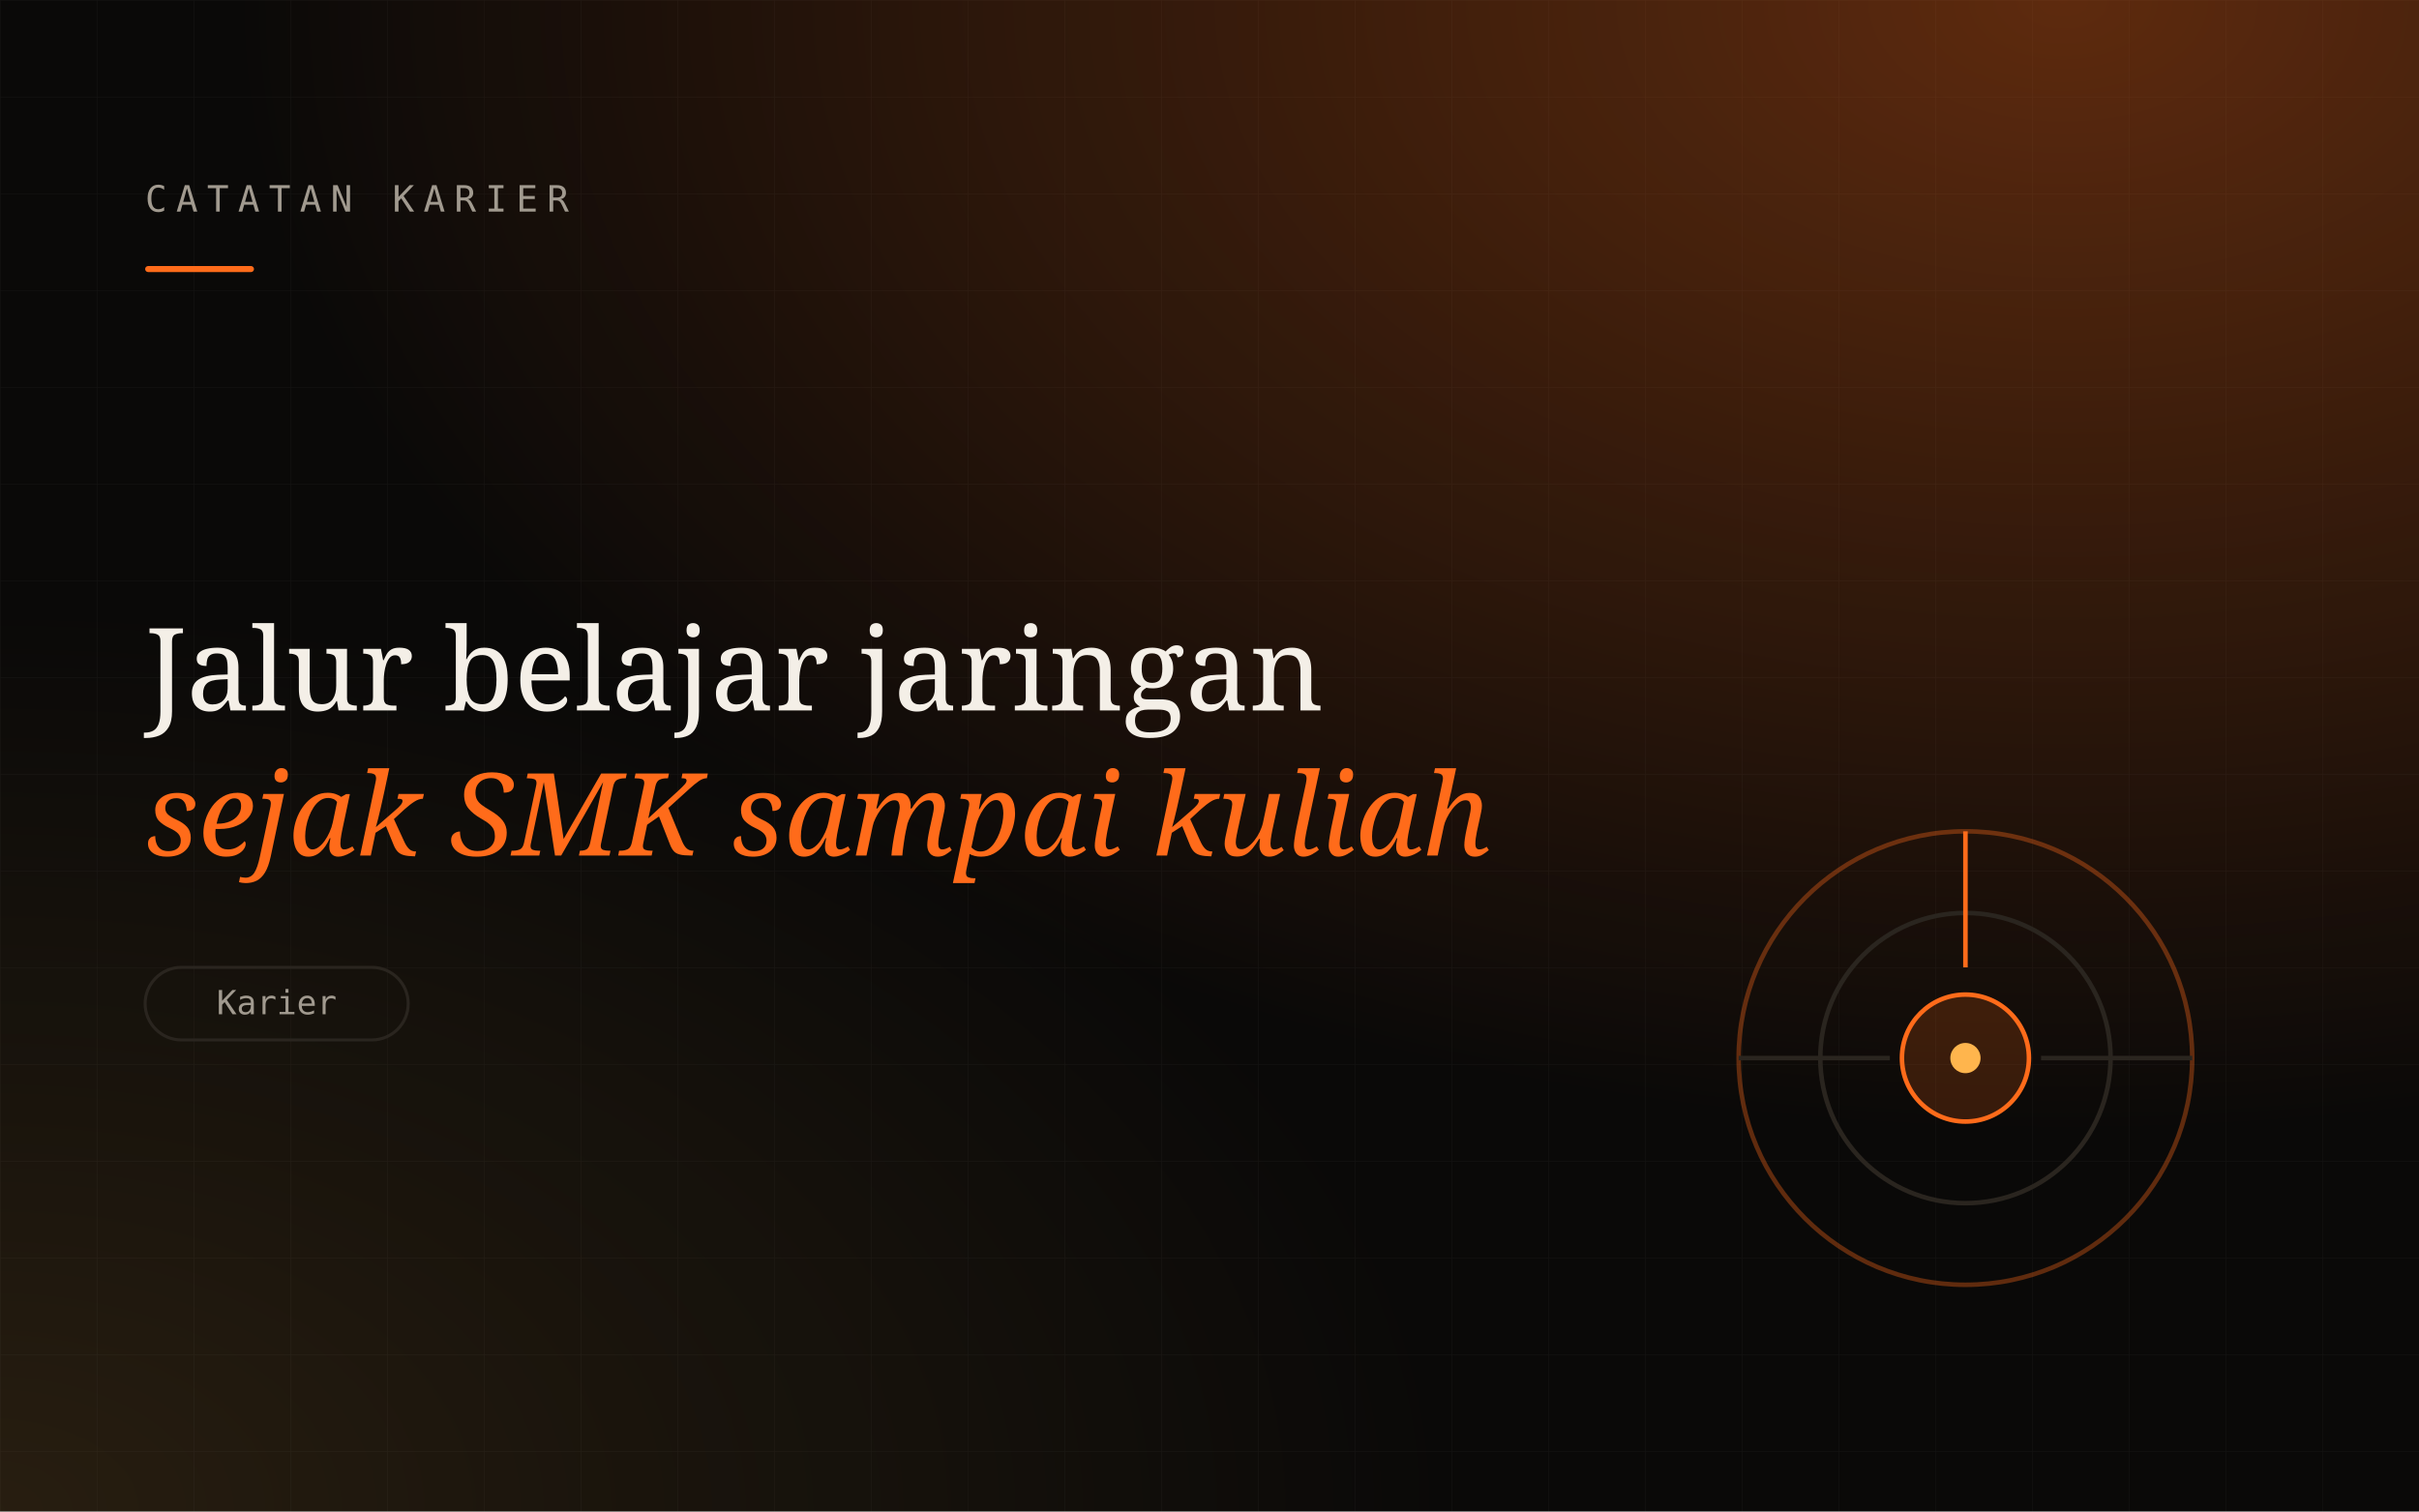
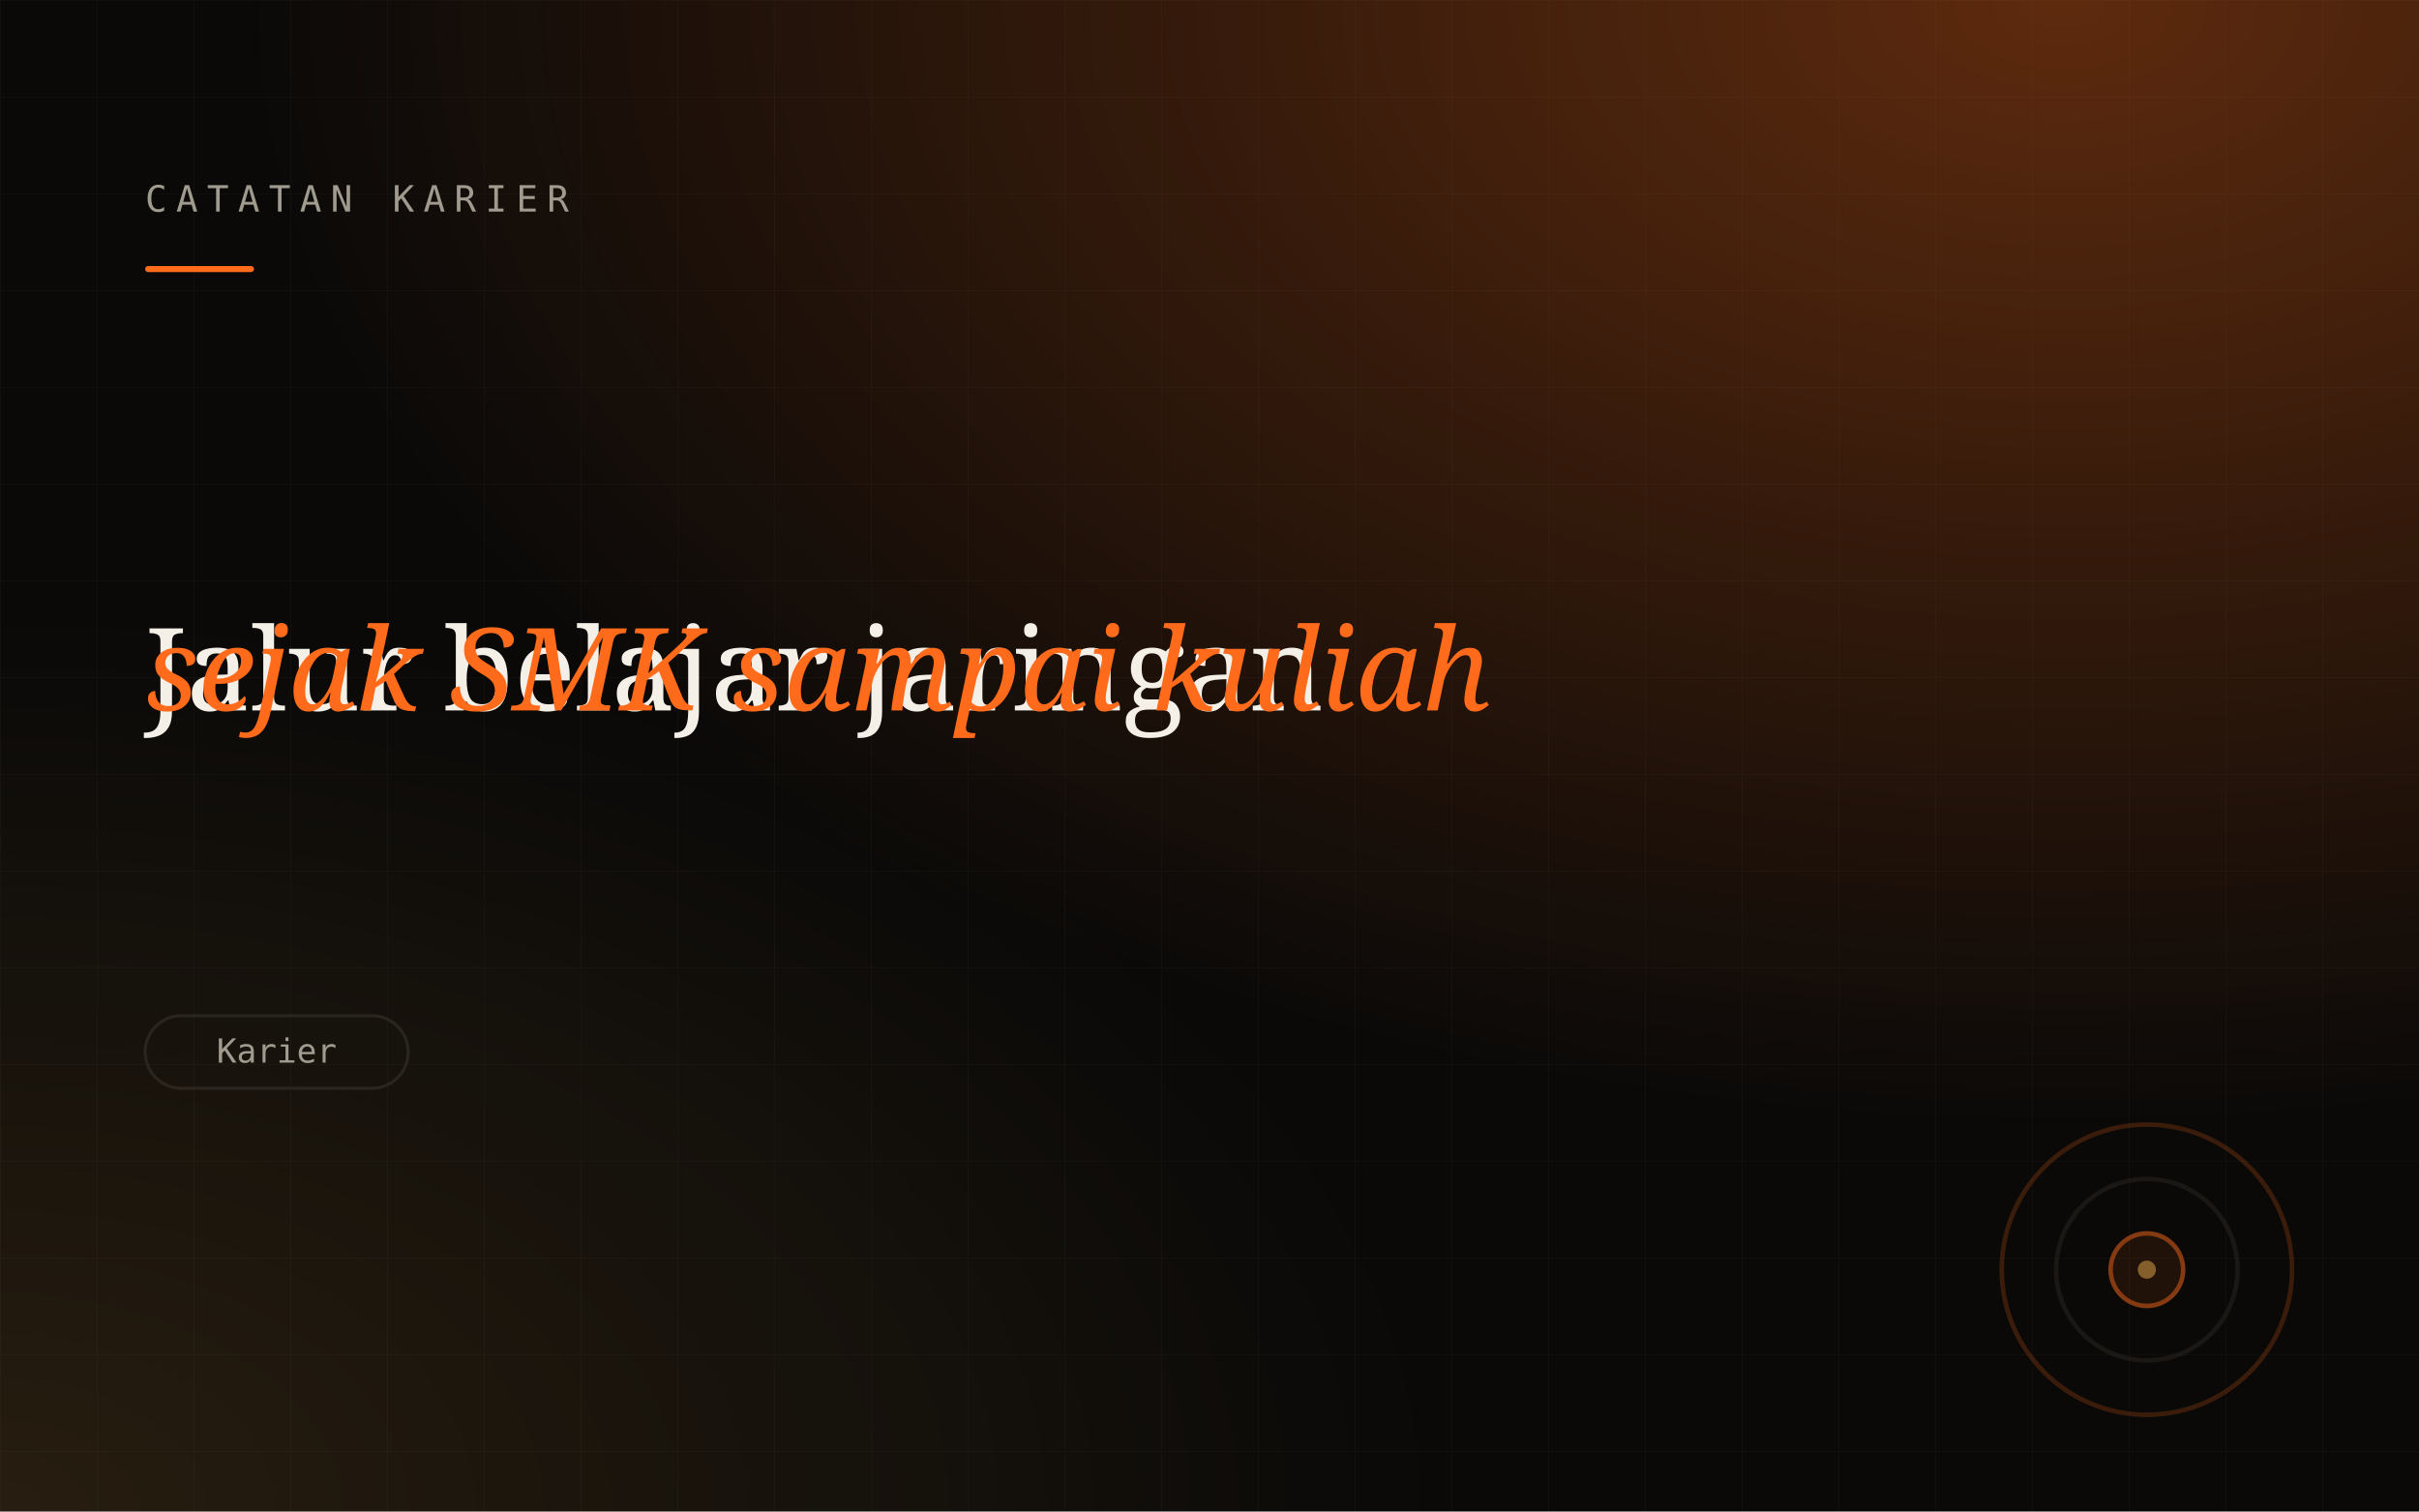
<svg xmlns="http://www.w3.org/2000/svg" width="1600" height="1000" viewBox="0 0 1600 1000" role="img" aria-label="Jalur belajar jaringan sejak SMK sampai kuliah">
  <defs>
    <radialGradient id="g1" cx="85%" cy="0%" r="75%">
      <stop offset="0" stop-color="#ff6b1a" stop-opacity=".34" />
      <stop offset="1" stop-color="#ff6b1a" stop-opacity="0" />
    </radialGradient>
    <radialGradient id="g2" cx="0%" cy="100%" r="60%">
      <stop offset="0" stop-color="#ffb54d" stop-opacity=".12" />
      <stop offset="1" stop-color="#ffb54d" stop-opacity="0" />
    </radialGradient>
    <pattern id="grid" width="64" height="64" patternUnits="userSpaceOnUse">
      <path d="M64 0H0V64" fill="none" stroke="#ffffff" stroke-opacity=".035" />
    </pattern>
  </defs>
  <rect width="1600" height="1000" fill="#0a0908" />
  <rect width="1600" height="1000" fill="url(#grid)" />
  <rect width="1600" height="1000" fill="url(#g1)" />
  <rect width="1600" height="1000" fill="url(#g2)" />
  <text x="96" y="140" fill="#a19a8f" font-family="ui-monospace,Menlo,monospace" font-size="24" letter-spacing="6">CATATAN KARIER</text>
  <rect x="96" y="176" width="72" height="4" rx="2" fill="#ff6b1a" />
  <text x="96" y="470" fill="#f4efe7" font-family="Georgia,serif" font-size="76">Jalur belajar jaringan</text>
-   <text x="96" y="566" fill="#ff6b1a" font-family="Georgia,serif" font-style="italic" font-size="76">sejak SMK sampai kuliah</text>
-   <rect x="96" y="640" width="174" height="48" rx="24" fill="none" stroke="#2a251f" stroke-width="2" />
-   <text x="183.0" y="671" text-anchor="middle" fill="#a19a8f" font-family="ui-monospace,Menlo,monospace" font-size="22">Karier</text>
-   <circle cx="1300" cy="700" r="150" fill="none" stroke="#ff6b1a" stroke-opacity=".35" stroke-width="3" />
-   <circle cx="1300" cy="700" r="96" fill="none" stroke="#2a251f" stroke-width="3" />
-   <circle cx="1300" cy="700" r="42" fill="#ff6b1a" fill-opacity=".18" stroke="#ff6b1a" stroke-width="3" />
-   <circle cx="1300" cy="700" r="10" fill="#ffb54d" />
-   <path d="M1300 550 L1300 640" stroke="#ff6b1a" stroke-width="3" />
-   <path d="M1150 700 L1250 700" stroke="#2a251f" stroke-width="3" />
-   <path d="M1350 700 L1450 700" stroke="#2a251f" stroke-width="3" />
+   <text x="96" y="470+89" fill="#ff6b1a" font-family="Georgia,serif" font-style="italic" font-size="76">sejak SMK sampai kuliah</text>
+   <rect x="96" y="672" width="174" height="48" rx="24" fill="none" stroke="#2a251f" stroke-width="2" />
+   <text x="183.0" y="703" text-anchor="middle" fill="#a19a8f" font-family="ui-monospace,Menlo,monospace" font-size="22">Karier</text>
+   <g opacity=".5">
+     <circle cx="1420" cy="840" r="96" fill="none" stroke="#ff6b1a" stroke-opacity=".4" stroke-width="3" />
+     <circle cx="1420" cy="840" r="60" fill="none" stroke="#2a251f" stroke-width="3" />
+     <circle cx="1420" cy="840" r="24" fill="#ff6b1a" fill-opacity=".18" stroke="#ff6b1a" stroke-width="3" />
+     <circle cx="1420" cy="840" r="6" fill="#ffb54d" />
+   </g>
</svg>
